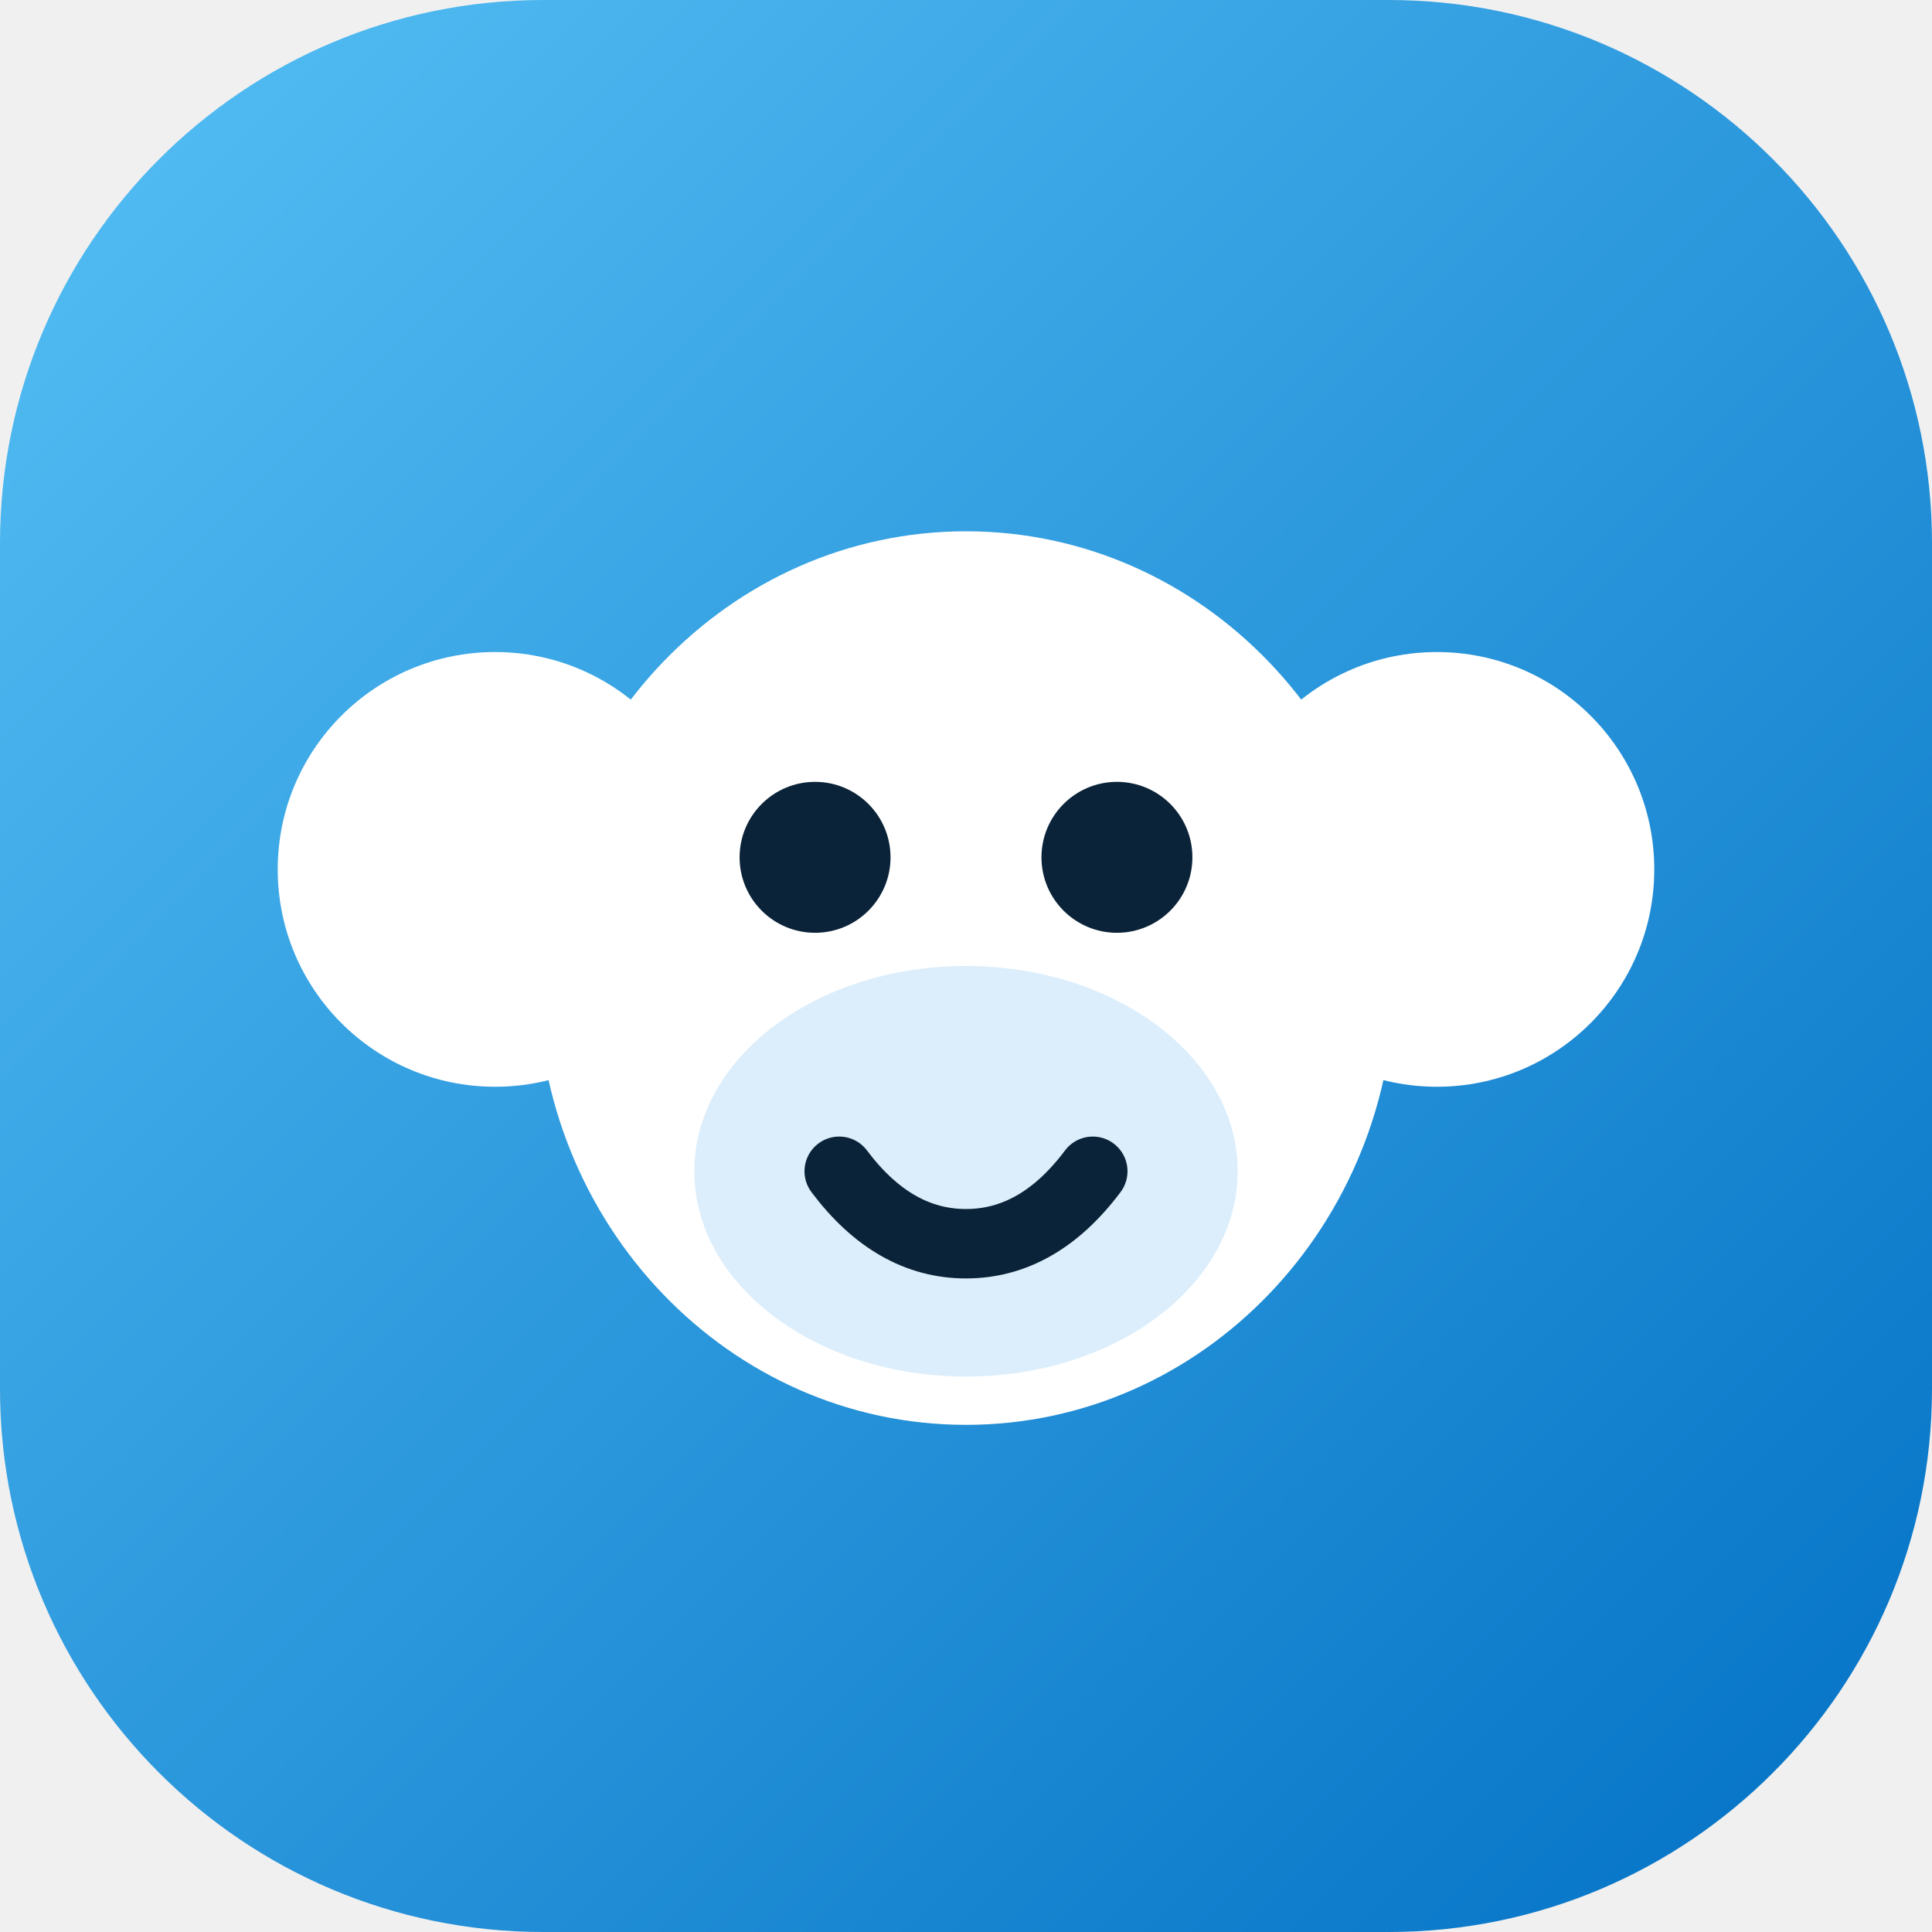
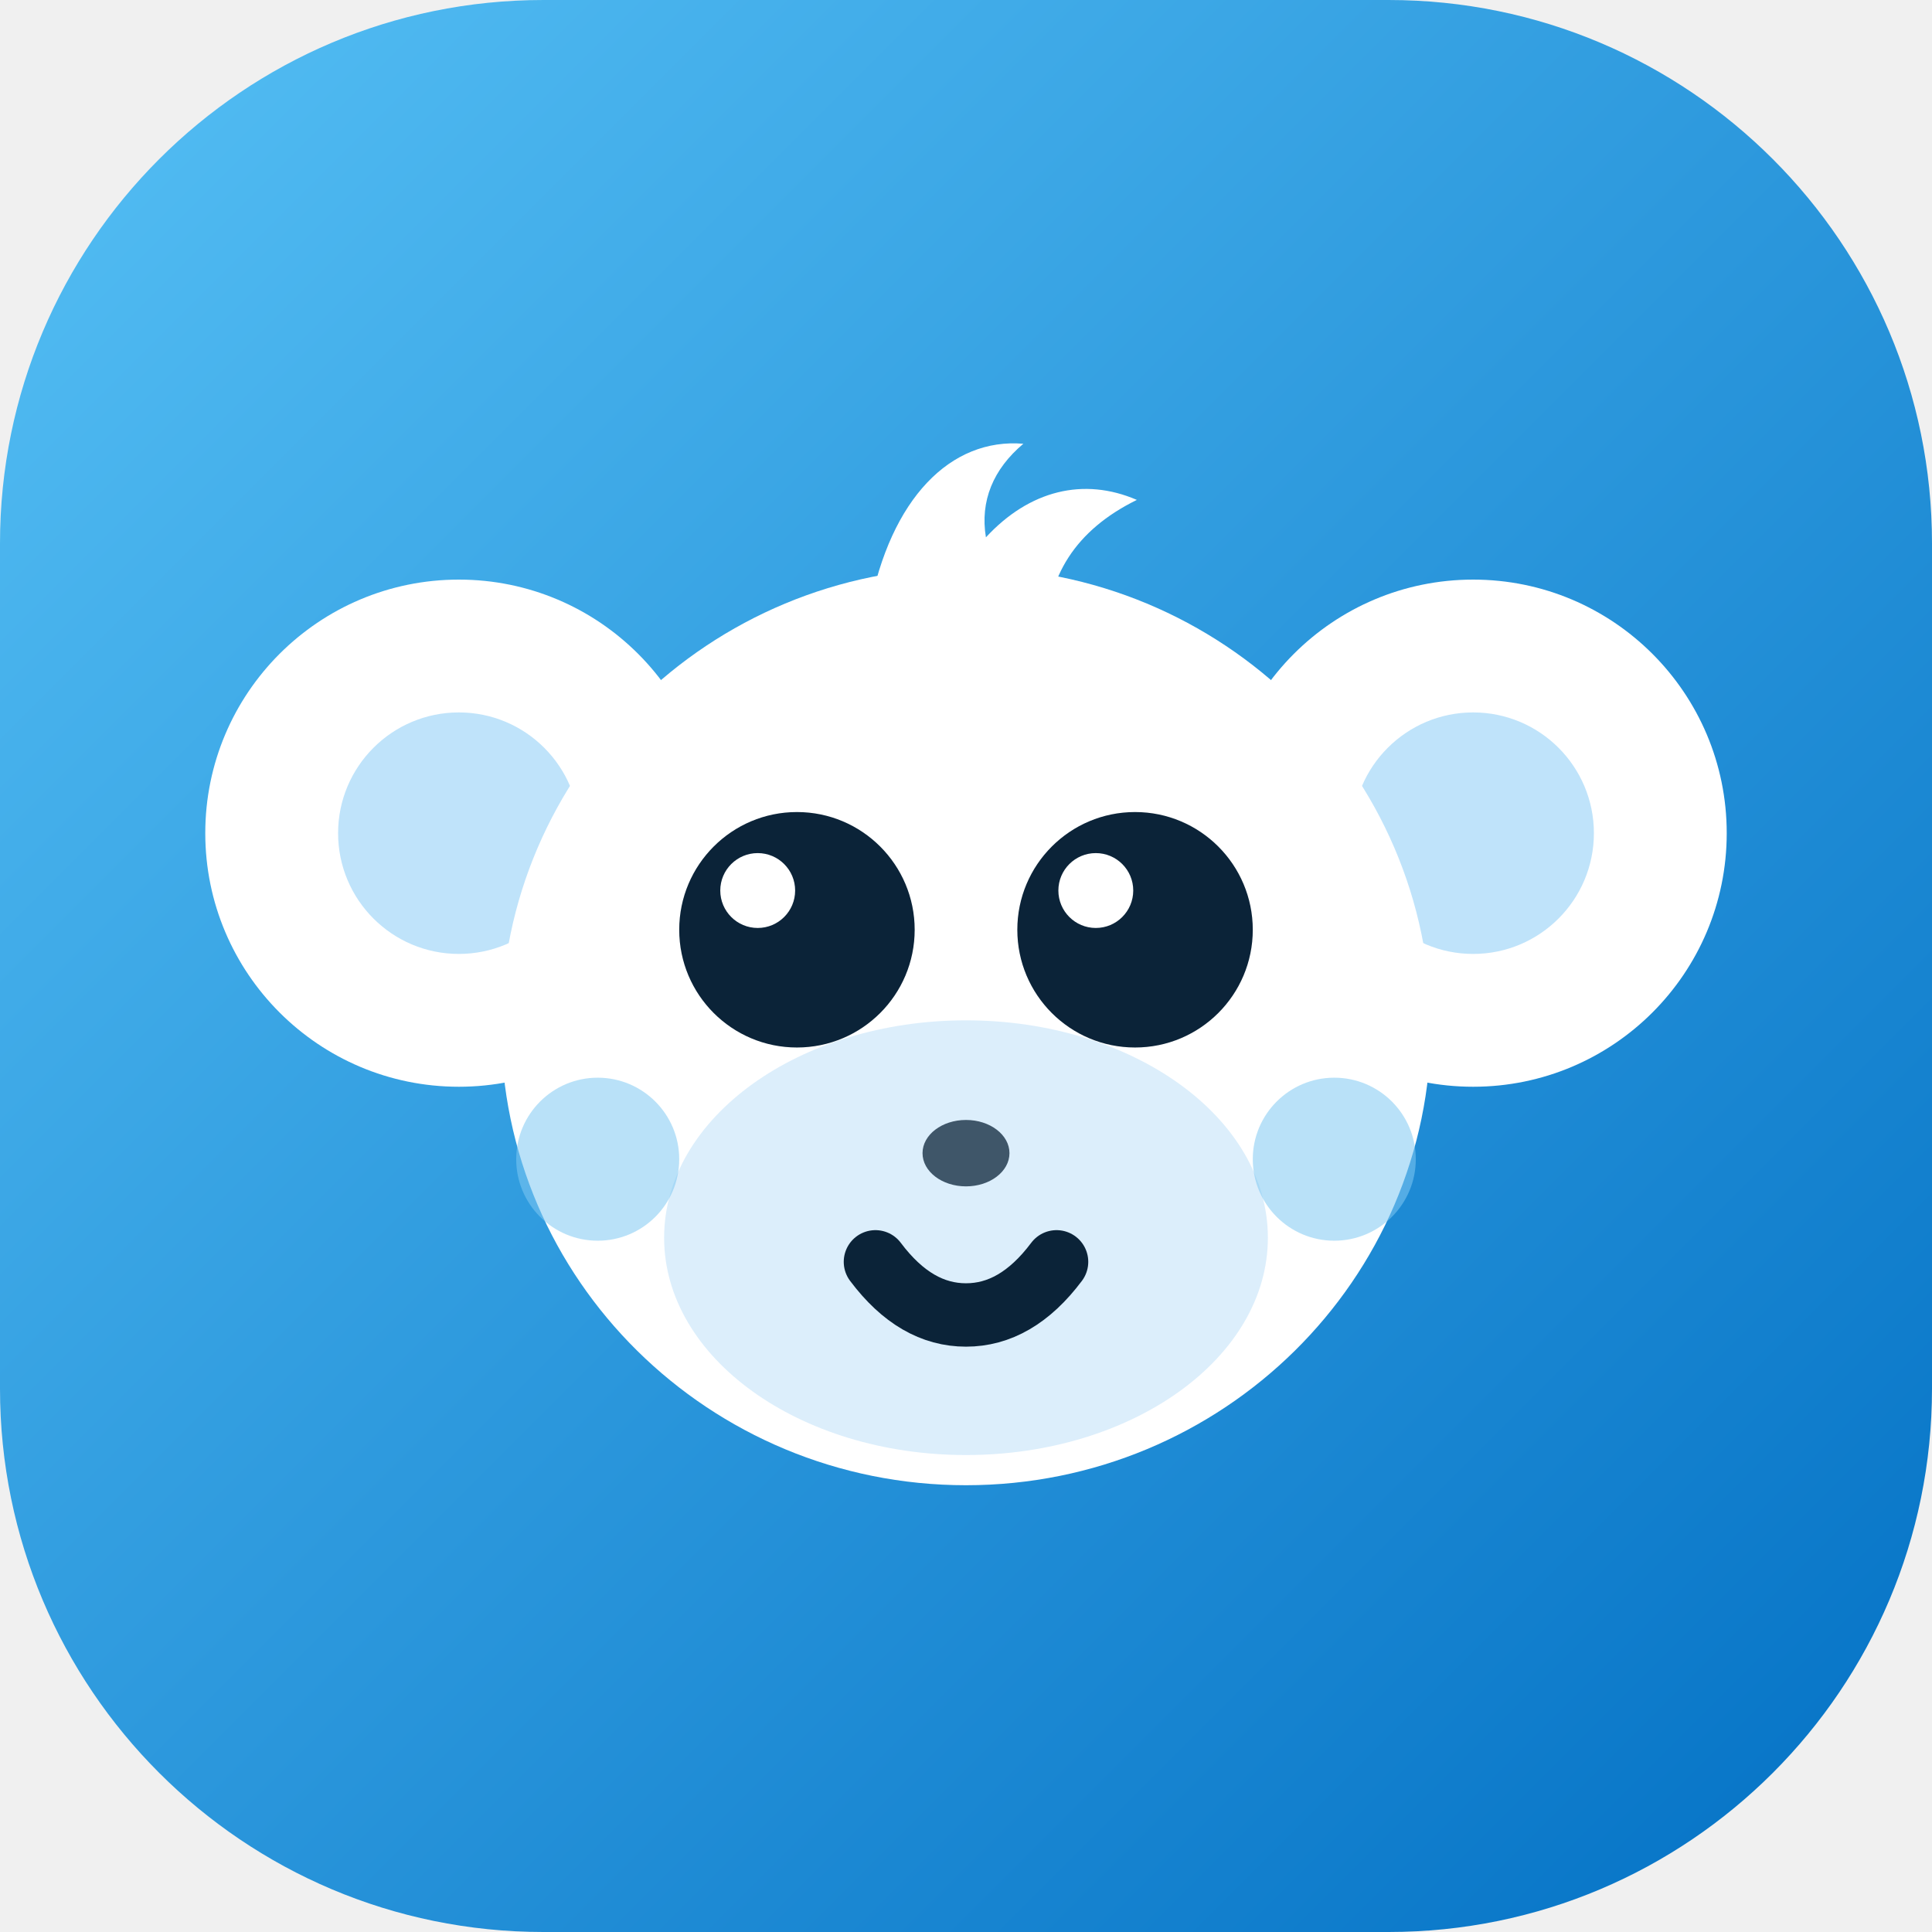
<svg xmlns="http://www.w3.org/2000/svg" viewBox="0 0 32 32">
  <defs>
    <linearGradient id="sky" x1="0" y1="0" x2="1" y2="1">
      <stop offset="0" stop-color="#56C0F5" />
      <stop offset="1" stop-color="#0270C4" />
    </linearGradient>
  </defs>
  <rect width="32" height="32" rx="9" fill="url(#sky)" />
-   <circle cx="8.2" cy="14.4" r="3.6" fill="#fff" />
-   <circle cx="23.8" cy="14.4" r="3.6" fill="#fff" />
-   <ellipse cx="16" cy="16.2" rx="7.1" ry="7.4" fill="#fff" />
-   <ellipse cx="16" cy="19.4" rx="4.5" ry="3.4" fill="#DCEEFB" />
-   <circle cx="13.5" cy="14.2" r="1.25" fill="#0B2338" />
-   <circle cx="18.5" cy="14.2" r="1.25" fill="#0B2338" />
-   <path d="M13.9 19.4c.6.8 1.3 1.2 2.1 1.2s1.5-.4 2.1-1.2" fill="none" stroke="#0B2338" stroke-width="1.15" stroke-linecap="round" />
+   <circle cx="7.6" cy="13.8" r="4.2" fill="#fff" />
+   <circle cx="24.4" cy="13.8" r="4.2" fill="#fff" />
+   <circle cx="7.6" cy="13.8" r="2" fill="#BFE3FA" />
+   <circle cx="24.4" cy="13.8" r="2" fill="#BFE3FA" />
+   <ellipse cx="16" cy="17" rx="7.7" ry="7.6" fill="#fff" />
+   <path d="M14.4 10.1c.35-1.85 1.35-2.85 2.55-2.75-.5.42-.72.95-.62 1.55.72-.78 1.62-1 2.5-.62-1.02.5-1.5 1.28-1.5 2.28z" fill="#fff" />
+   <ellipse cx="16" cy="20.5" rx="5" ry="3.6" fill="#DCEEFB" />
+   <circle cx="9.9" cy="19.2" r="1.35" fill="#7FC9F2" opacity=".55" />
+   <circle cx="22.1" cy="19.2" r="1.35" fill="#7FC9F2" opacity=".55" />
+   <circle cx="13.2" cy="15.4" r="1.95" fill="#0B2338" />
+   <circle cx="18.8" cy="15.4" r="1.95" fill="#0B2338" />
+   <circle cx="12.55" cy="14.75" r="0.62" fill="#fff" />
+   <circle cx="18.15" cy="14.75" r="0.62" fill="#fff" />
+   <ellipse cx="16" cy="19.1" rx="0.72" ry="0.55" fill="#0B2338" opacity=".75" />
+   <path d="M14.5 20.9c.45.6 .95.88 1.5.88s1.05-.28 1.5-.88" fill="none" stroke="#0B2338" stroke-width="1.05" stroke-linecap="round" />
</svg>
